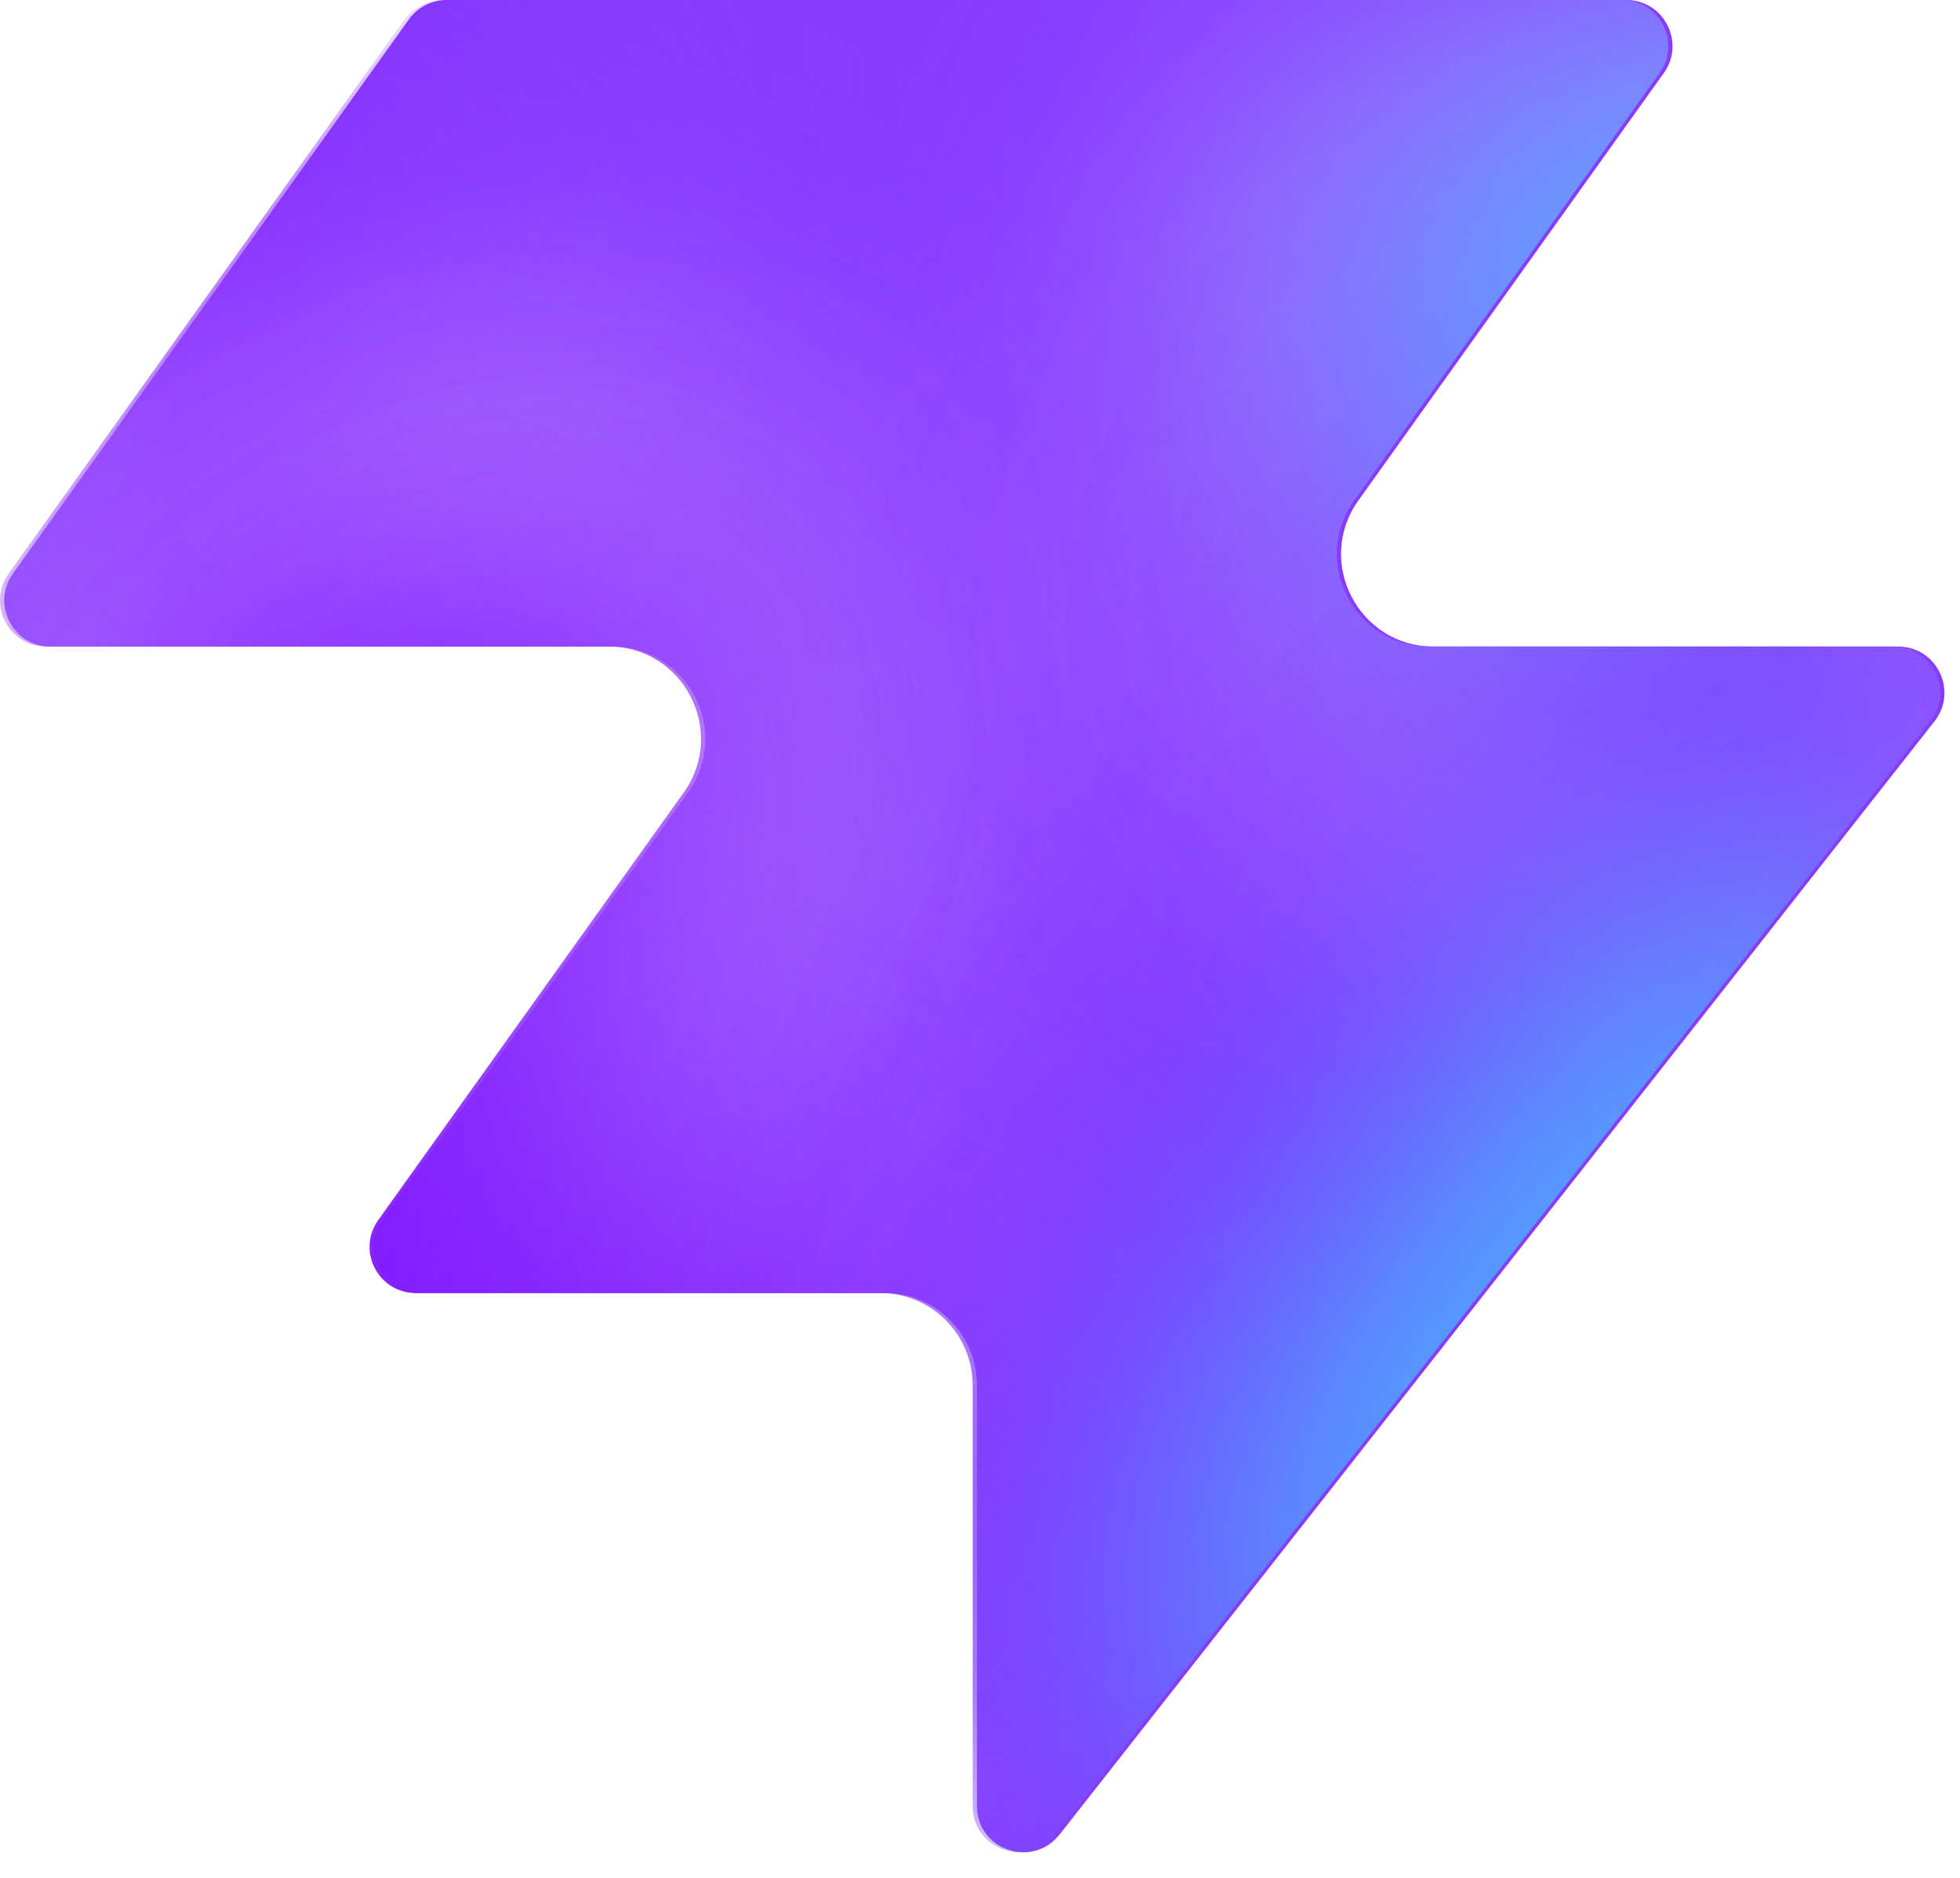
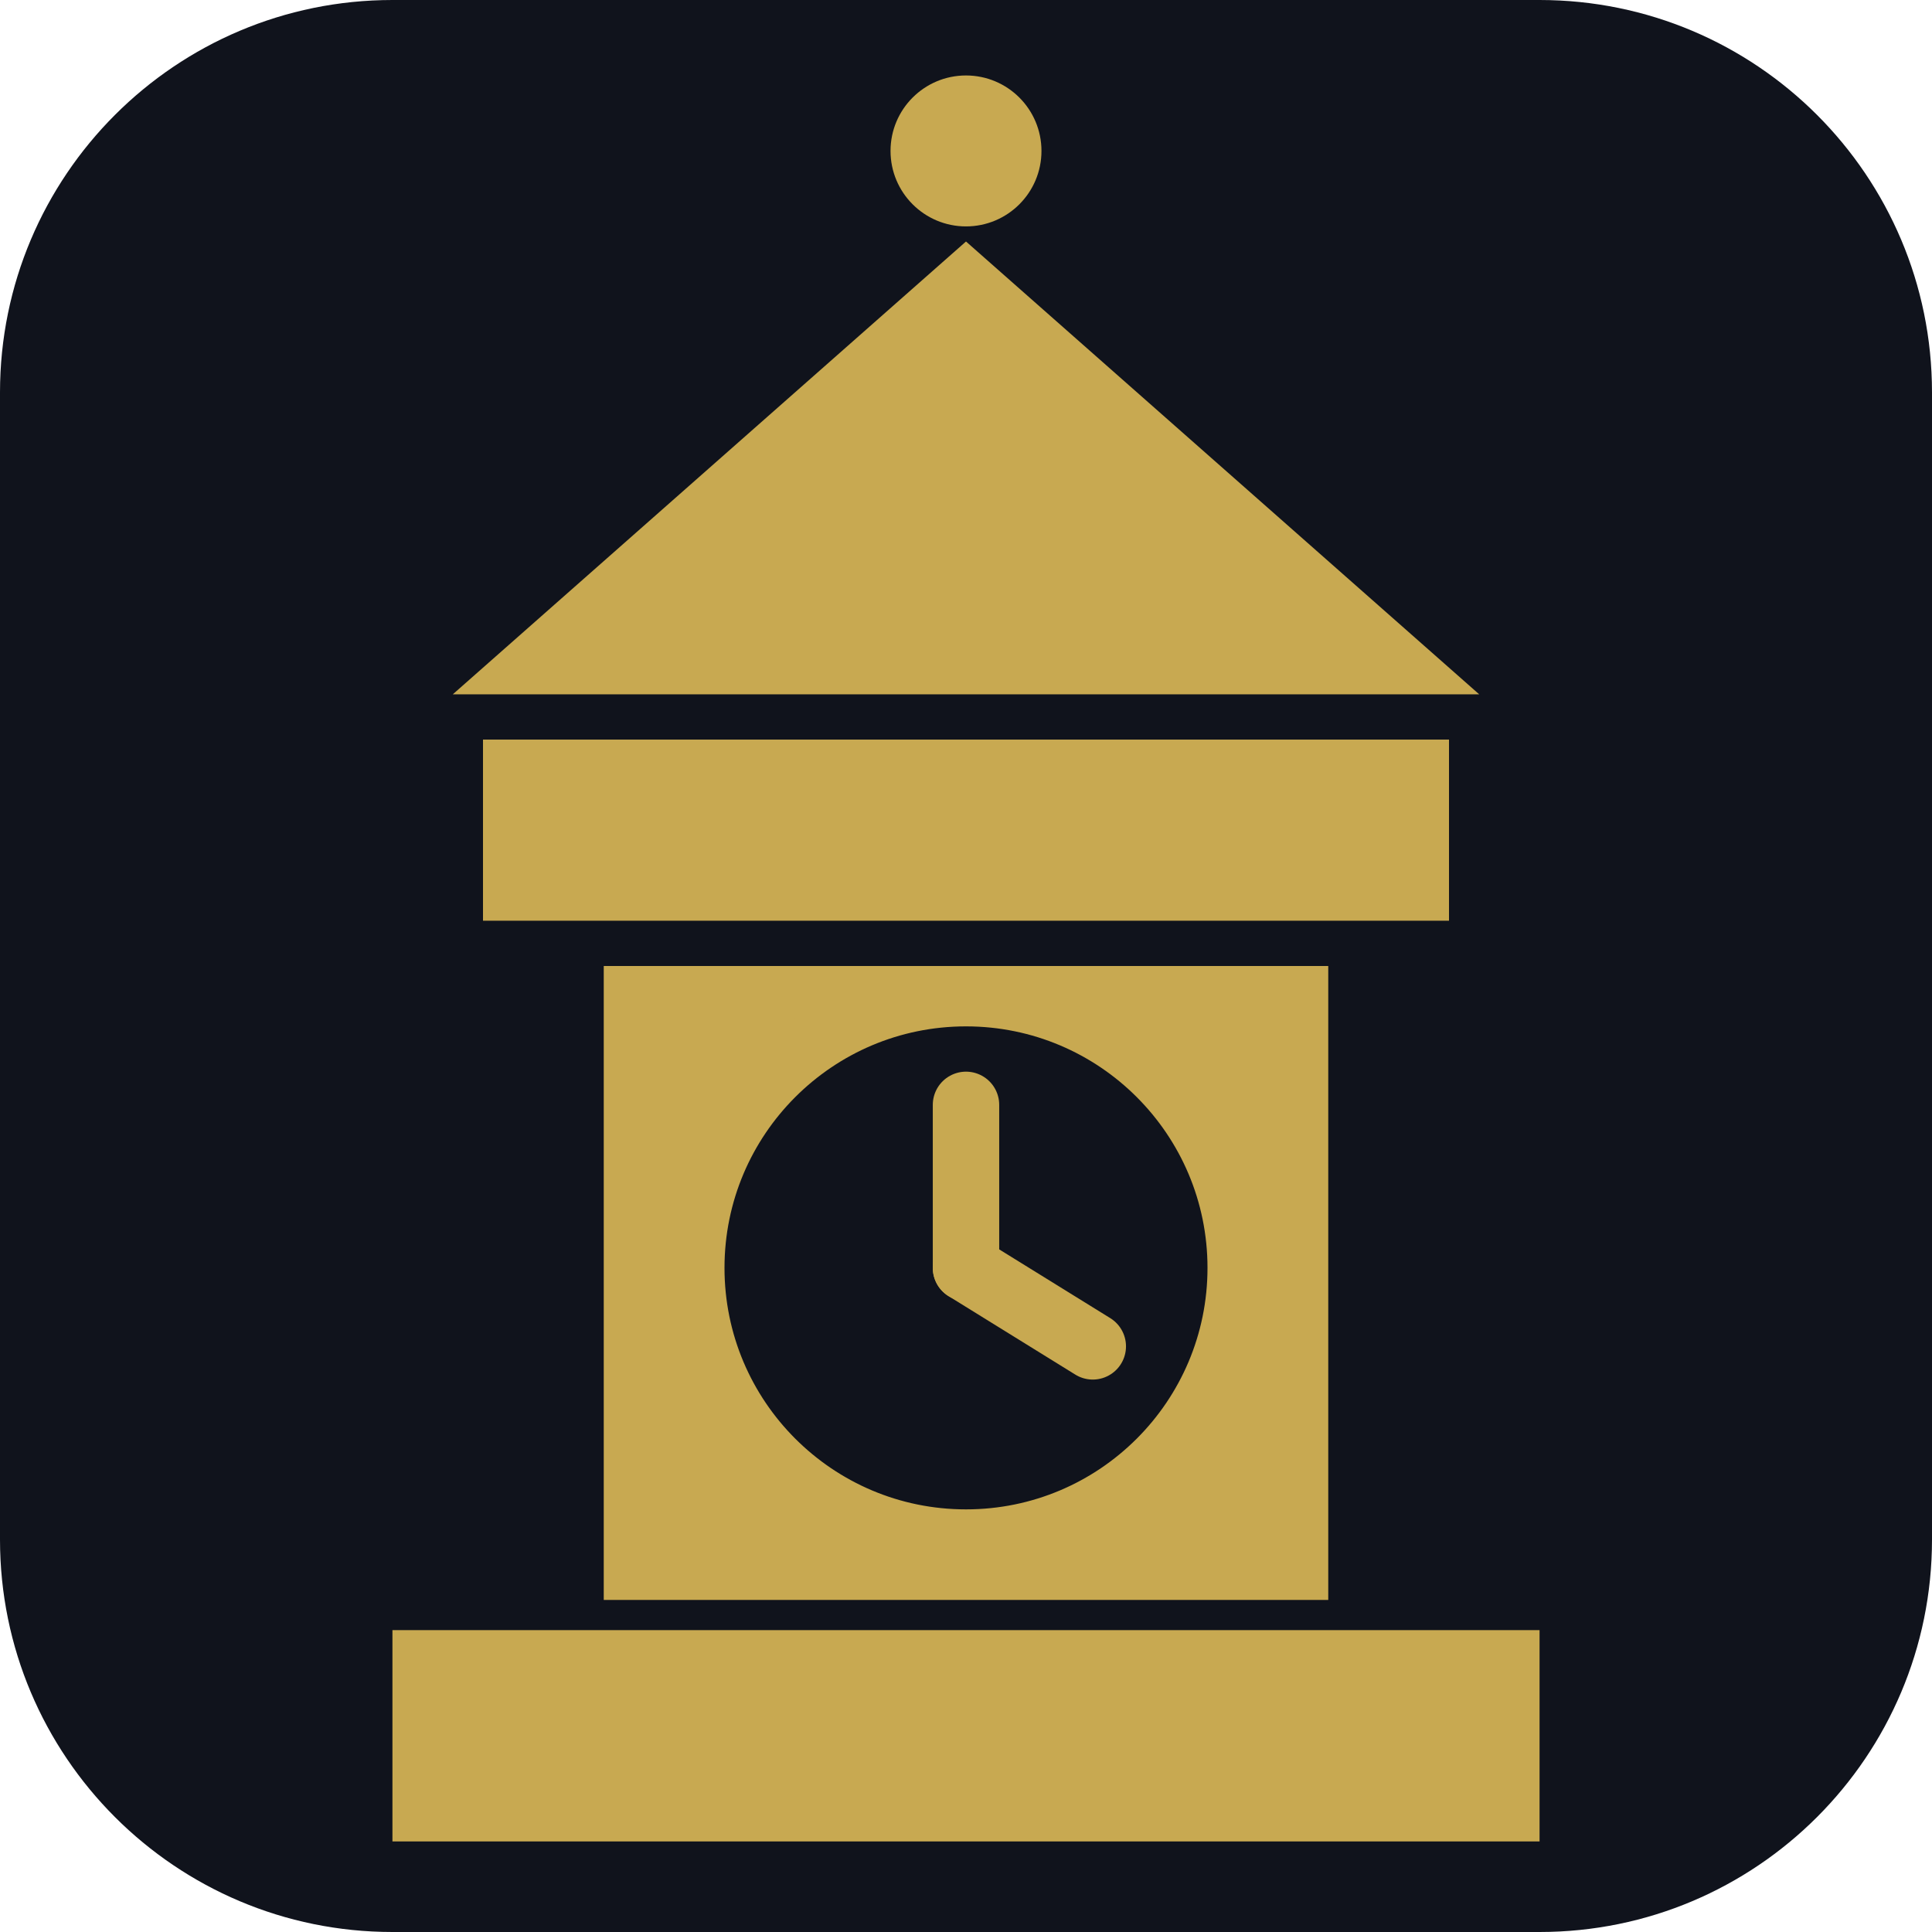
- <svg xmlns="http://www.w3.org/2000/svg" width="48" height="46" fill="none" viewBox="0 0 48 46">
-   <path fill="#863bff" d="M25.946 44.938c-.664.845-2.021.375-2.021-.698V33.937a2.26 2.26 0 0 0-2.262-2.262H10.287c-.92 0-1.456-1.04-.92-1.788l7.48-10.471c1.07-1.497 0-3.578-1.842-3.578H1.237c-.92 0-1.456-1.04-.92-1.788L10.013.474c.214-.297.556-.474.92-.474h28.894c.92 0 1.456 1.04.92 1.788l-7.48 10.471c-1.07 1.498 0 3.579 1.842 3.579h11.377c.943 0 1.473 1.088.89 1.83L25.947 44.94z" style="fill:#863bff;fill:color(display-p3 .525 .23 1);fill-opacity:1" />
-   <mask id="a" width="48" height="46" x="0" y="0" maskUnits="userSpaceOnUse" style="mask-type:alpha">
-     <path fill="#000" d="M25.842 44.938c-.664.844-2.021.375-2.021-.698V33.937a2.26 2.26 0 0 0-2.262-2.262H10.183c-.92 0-1.456-1.04-.92-1.788l7.48-10.471c1.07-1.498 0-3.579-1.842-3.579H1.133c-.92 0-1.456-1.04-.92-1.787L9.91.473c.214-.297.556-.474.92-.474h28.894c.92 0 1.456 1.04.92 1.788l-7.48 10.471c-1.07 1.498 0 3.578 1.842 3.578h11.377c.943 0 1.473 1.088.89 1.832L25.843 44.94z" style="fill:#000;fill-opacity:1" />
-   </mask>
-   <g mask="url(#a)">
-     <g filter="url(#b)">
-       <ellipse cx="5.508" cy="14.704" fill="#ede6ff" rx="5.508" ry="14.704" style="fill:#ede6ff;fill:color(display-p3 .927 .903 1);fill-opacity:1" transform="matrix(.00324 1 1 -.00324 -4.47 31.516)" />
-     </g>
-     <g filter="url(#c)">
-       <ellipse cx="10.399" cy="29.851" fill="#ede6ff" rx="10.399" ry="29.851" style="fill:#ede6ff;fill:color(display-p3 .927 .903 1);fill-opacity:1" transform="matrix(.00324 1 1 -.00324 -39.328 7.883)" />
-     </g>
-     <g filter="url(#d)">
-       <ellipse cx="5.508" cy="30.487" fill="#7e14ff" rx="5.508" ry="30.487" style="fill:#7e14ff;fill:color(display-p3 .492 .077 1);fill-opacity:1" transform="rotate(89.814 -25.913 -14.639)scale(1 -1)" />
-     </g>
-     <g filter="url(#e)">
-       <ellipse cx="5.508" cy="30.599" fill="#7e14ff" rx="5.508" ry="30.599" style="fill:#7e14ff;fill:color(display-p3 .492 .077 1);fill-opacity:1" transform="rotate(89.814 -32.644 -3.334)scale(1 -1)" />
-     </g>
-     <g filter="url(#f)">
-       <ellipse cx="5.508" cy="30.599" fill="#7e14ff" rx="5.508" ry="30.599" style="fill:#7e14ff;fill:color(display-p3 .492 .077 1);fill-opacity:1" transform="matrix(.00324 1 1 -.00324 -34.34 30.47)" />
-     </g>
-     <g filter="url(#g)">
-       <ellipse cx="14.072" cy="22.078" fill="#ede6ff" rx="14.072" ry="22.078" style="fill:#ede6ff;fill:color(display-p3 .927 .903 1);fill-opacity:1" transform="rotate(93.35 24.506 48.493)scale(-1 1)" />
-     </g>
-     <g filter="url(#h)">
-       <ellipse cx="3.47" cy="21.501" fill="#7e14ff" rx="3.47" ry="21.501" style="fill:#7e14ff;fill:color(display-p3 .492 .077 1);fill-opacity:1" transform="rotate(89.009 28.708 47.59)scale(-1 1)" />
-     </g>
-     <g filter="url(#i)">
-       <ellipse cx="3.47" cy="21.501" fill="#7e14ff" rx="3.47" ry="21.501" style="fill:#7e14ff;fill:color(display-p3 .492 .077 1);fill-opacity:1" transform="rotate(89.009 28.708 47.59)scale(-1 1)" />
-     </g>
-     <g filter="url(#j)">
-       <ellipse cx=".387" cy="8.972" fill="#7e14ff" rx="4.407" ry="29.108" style="fill:#7e14ff;fill:color(display-p3 .492 .077 1);fill-opacity:1" transform="rotate(39.51 .387 8.972)" />
-     </g>
-     <g filter="url(#k)">
-       <ellipse cx="47.523" cy="-6.092" fill="#7e14ff" rx="4.407" ry="29.108" style="fill:#7e14ff;fill:color(display-p3 .492 .077 1);fill-opacity:1" transform="rotate(37.892 47.523 -6.092)" />
-     </g>
-     <g filter="url(#l)">
-       <ellipse cx="41.412" cy="6.333" fill="#47bfff" rx="5.971" ry="9.665" style="fill:#47bfff;fill:color(display-p3 .28 .748 1);fill-opacity:1" transform="rotate(37.892 41.412 6.333)" />
-     </g>
-     <g filter="url(#m)">
-       <ellipse cx="-1.879" cy="38.332" fill="#7e14ff" rx="4.407" ry="29.108" style="fill:#7e14ff;fill:color(display-p3 .492 .077 1);fill-opacity:1" transform="rotate(37.892 -1.88 38.332)" />
-     </g>
-     <g filter="url(#n)">
-       <ellipse cx="-1.879" cy="38.332" fill="#7e14ff" rx="4.407" ry="29.108" style="fill:#7e14ff;fill:color(display-p3 .492 .077 1);fill-opacity:1" transform="rotate(37.892 -1.88 38.332)" />
-     </g>
-     <g filter="url(#o)">
-       <ellipse cx="35.651" cy="29.907" fill="#7e14ff" rx="4.407" ry="29.108" style="fill:#7e14ff;fill:color(display-p3 .492 .077 1);fill-opacity:1" transform="rotate(37.892 35.651 29.907)" />
-     </g>
-     <g filter="url(#p)">
-       <ellipse cx="38.418" cy="32.4" fill="#47bfff" rx="5.971" ry="15.297" style="fill:#47bfff;fill:color(display-p3 .28 .748 1);fill-opacity:1" transform="rotate(37.892 38.418 32.4)" />
-     </g>
+ <svg xmlns="http://www.w3.org/2000/svg" viewBox="0 0 64 64" role="img" aria-label="Clocktower">
+   <rect width="64" height="64" rx="13" fill="#10131c" />
+   <g fill="#c8a951">
+     <circle cx="32" cy="5" r="2.5" />
+     <path d="M32 8 L49 23 H15 Z" />
+     <path d="M16 24.5 h32 v6 H16 Z" />
+     <path d="M20 32 h24 v21 H20 Z" />
+     <path d="M13 54 h38 v7 H13 Z" />
  </g>
-   <defs>
-     <filter id="b" width="60.045" height="41.654" x="-19.77" y="16.149" color-interpolation-filters="sRGB" filterUnits="userSpaceOnUse">
-       <feFlood flood-opacity="0" result="BackgroundImageFix" />
-       <feBlend in="SourceGraphic" in2="BackgroundImageFix" result="shape" />
-       <feGaussianBlur result="effect1_foregroundBlur_2002_17158" stdDeviation="7.659" />
-     </filter>
-     <filter id="c" width="90.34" height="51.437" x="-54.613" y="-7.533" color-interpolation-filters="sRGB" filterUnits="userSpaceOnUse">
-       <feFlood flood-opacity="0" result="BackgroundImageFix" />
-       <feBlend in="SourceGraphic" in2="BackgroundImageFix" result="shape" />
-       <feGaussianBlur result="effect1_foregroundBlur_2002_17158" stdDeviation="7.659" />
-     </filter>
-     <filter id="d" width="79.355" height="29.4" x="-49.64" y="2.03" color-interpolation-filters="sRGB" filterUnits="userSpaceOnUse">
-       <feFlood flood-opacity="0" result="BackgroundImageFix" />
-       <feBlend in="SourceGraphic" in2="BackgroundImageFix" result="shape" />
-       <feGaussianBlur result="effect1_foregroundBlur_2002_17158" stdDeviation="4.596" />
-     </filter>
-     <filter id="e" width="79.579" height="29.4" x="-45.045" y="20.029" color-interpolation-filters="sRGB" filterUnits="userSpaceOnUse">
-       <feFlood flood-opacity="0" result="BackgroundImageFix" />
-       <feBlend in="SourceGraphic" in2="BackgroundImageFix" result="shape" />
-       <feGaussianBlur result="effect1_foregroundBlur_2002_17158" stdDeviation="4.596" />
-     </filter>
-     <filter id="f" width="79.579" height="29.4" x="-43.513" y="21.178" color-interpolation-filters="sRGB" filterUnits="userSpaceOnUse">
-       <feFlood flood-opacity="0" result="BackgroundImageFix" />
-       <feBlend in="SourceGraphic" in2="BackgroundImageFix" result="shape" />
-       <feGaussianBlur result="effect1_foregroundBlur_2002_17158" stdDeviation="4.596" />
-     </filter>
-     <filter id="g" width="74.749" height="58.852" x="15.756" y="-17.901" color-interpolation-filters="sRGB" filterUnits="userSpaceOnUse">
-       <feFlood flood-opacity="0" result="BackgroundImageFix" />
-       <feBlend in="SourceGraphic" in2="BackgroundImageFix" result="shape" />
-       <feGaussianBlur result="effect1_foregroundBlur_2002_17158" stdDeviation="7.659" />
-     </filter>
-     <filter id="h" width="61.377" height="25.362" x="23.548" y="2.284" color-interpolation-filters="sRGB" filterUnits="userSpaceOnUse">
-       <feFlood flood-opacity="0" result="BackgroundImageFix" />
-       <feBlend in="SourceGraphic" in2="BackgroundImageFix" result="shape" />
-       <feGaussianBlur result="effect1_foregroundBlur_2002_17158" stdDeviation="4.596" />
-     </filter>
-     <filter id="i" width="61.377" height="25.362" x="23.548" y="2.284" color-interpolation-filters="sRGB" filterUnits="userSpaceOnUse">
-       <feFlood flood-opacity="0" result="BackgroundImageFix" />
-       <feBlend in="SourceGraphic" in2="BackgroundImageFix" result="shape" />
-       <feGaussianBlur result="effect1_foregroundBlur_2002_17158" stdDeviation="4.596" />
-     </filter>
-     <filter id="j" width="56.045" height="63.649" x="-27.636" y="-22.853" color-interpolation-filters="sRGB" filterUnits="userSpaceOnUse">
-       <feFlood flood-opacity="0" result="BackgroundImageFix" />
-       <feBlend in="SourceGraphic" in2="BackgroundImageFix" result="shape" />
-       <feGaussianBlur result="effect1_foregroundBlur_2002_17158" stdDeviation="4.596" />
-     </filter>
-     <filter id="k" width="54.814" height="64.646" x="20.116" y="-38.415" color-interpolation-filters="sRGB" filterUnits="userSpaceOnUse">
-       <feFlood flood-opacity="0" result="BackgroundImageFix" />
-       <feBlend in="SourceGraphic" in2="BackgroundImageFix" result="shape" />
-       <feGaussianBlur result="effect1_foregroundBlur_2002_17158" stdDeviation="4.596" />
-     </filter>
-     <filter id="l" width="33.541" height="35.313" x="24.641" y="-11.323" color-interpolation-filters="sRGB" filterUnits="userSpaceOnUse">
-       <feFlood flood-opacity="0" result="BackgroundImageFix" />
-       <feBlend in="SourceGraphic" in2="BackgroundImageFix" result="shape" />
-       <feGaussianBlur result="effect1_foregroundBlur_2002_17158" stdDeviation="4.596" />
-     </filter>
-     <filter id="m" width="54.814" height="64.646" x="-29.286" y="6.009" color-interpolation-filters="sRGB" filterUnits="userSpaceOnUse">
-       <feFlood flood-opacity="0" result="BackgroundImageFix" />
-       <feBlend in="SourceGraphic" in2="BackgroundImageFix" result="shape" />
-       <feGaussianBlur result="effect1_foregroundBlur_2002_17158" stdDeviation="4.596" />
-     </filter>
-     <filter id="n" width="54.814" height="64.646" x="-29.286" y="6.009" color-interpolation-filters="sRGB" filterUnits="userSpaceOnUse">
-       <feFlood flood-opacity="0" result="BackgroundImageFix" />
-       <feBlend in="SourceGraphic" in2="BackgroundImageFix" result="shape" />
-       <feGaussianBlur result="effect1_foregroundBlur_2002_17158" stdDeviation="4.596" />
-     </filter>
-     <filter id="o" width="54.814" height="64.646" x="8.244" y="-2.416" color-interpolation-filters="sRGB" filterUnits="userSpaceOnUse">
-       <feFlood flood-opacity="0" result="BackgroundImageFix" />
-       <feBlend in="SourceGraphic" in2="BackgroundImageFix" result="shape" />
-       <feGaussianBlur result="effect1_foregroundBlur_2002_17158" stdDeviation="4.596" />
-     </filter>
-     <filter id="p" width="39.409" height="43.623" x="18.713" y="10.588" color-interpolation-filters="sRGB" filterUnits="userSpaceOnUse">
-       <feFlood flood-opacity="0" result="BackgroundImageFix" />
-       <feBlend in="SourceGraphic" in2="BackgroundImageFix" result="shape" />
-       <feGaussianBlur result="effect1_foregroundBlur_2002_17158" stdDeviation="4.596" />
-     </filter>
-   </defs>
+   <circle cx="32" cy="42" r="9" fill="#10131c" />
+   <circle cx="32" cy="42" r="9" fill="none" stroke="#c8a951" stroke-width="2" />
+   <g stroke="#c8a951" stroke-width="2.2" stroke-linecap="round">
+     <line x1="32" y1="42" x2="32" y2="36.6" />
+     <line x1="32" y1="42" x2="36.2" y2="44.6" />
+   </g>
</svg>
